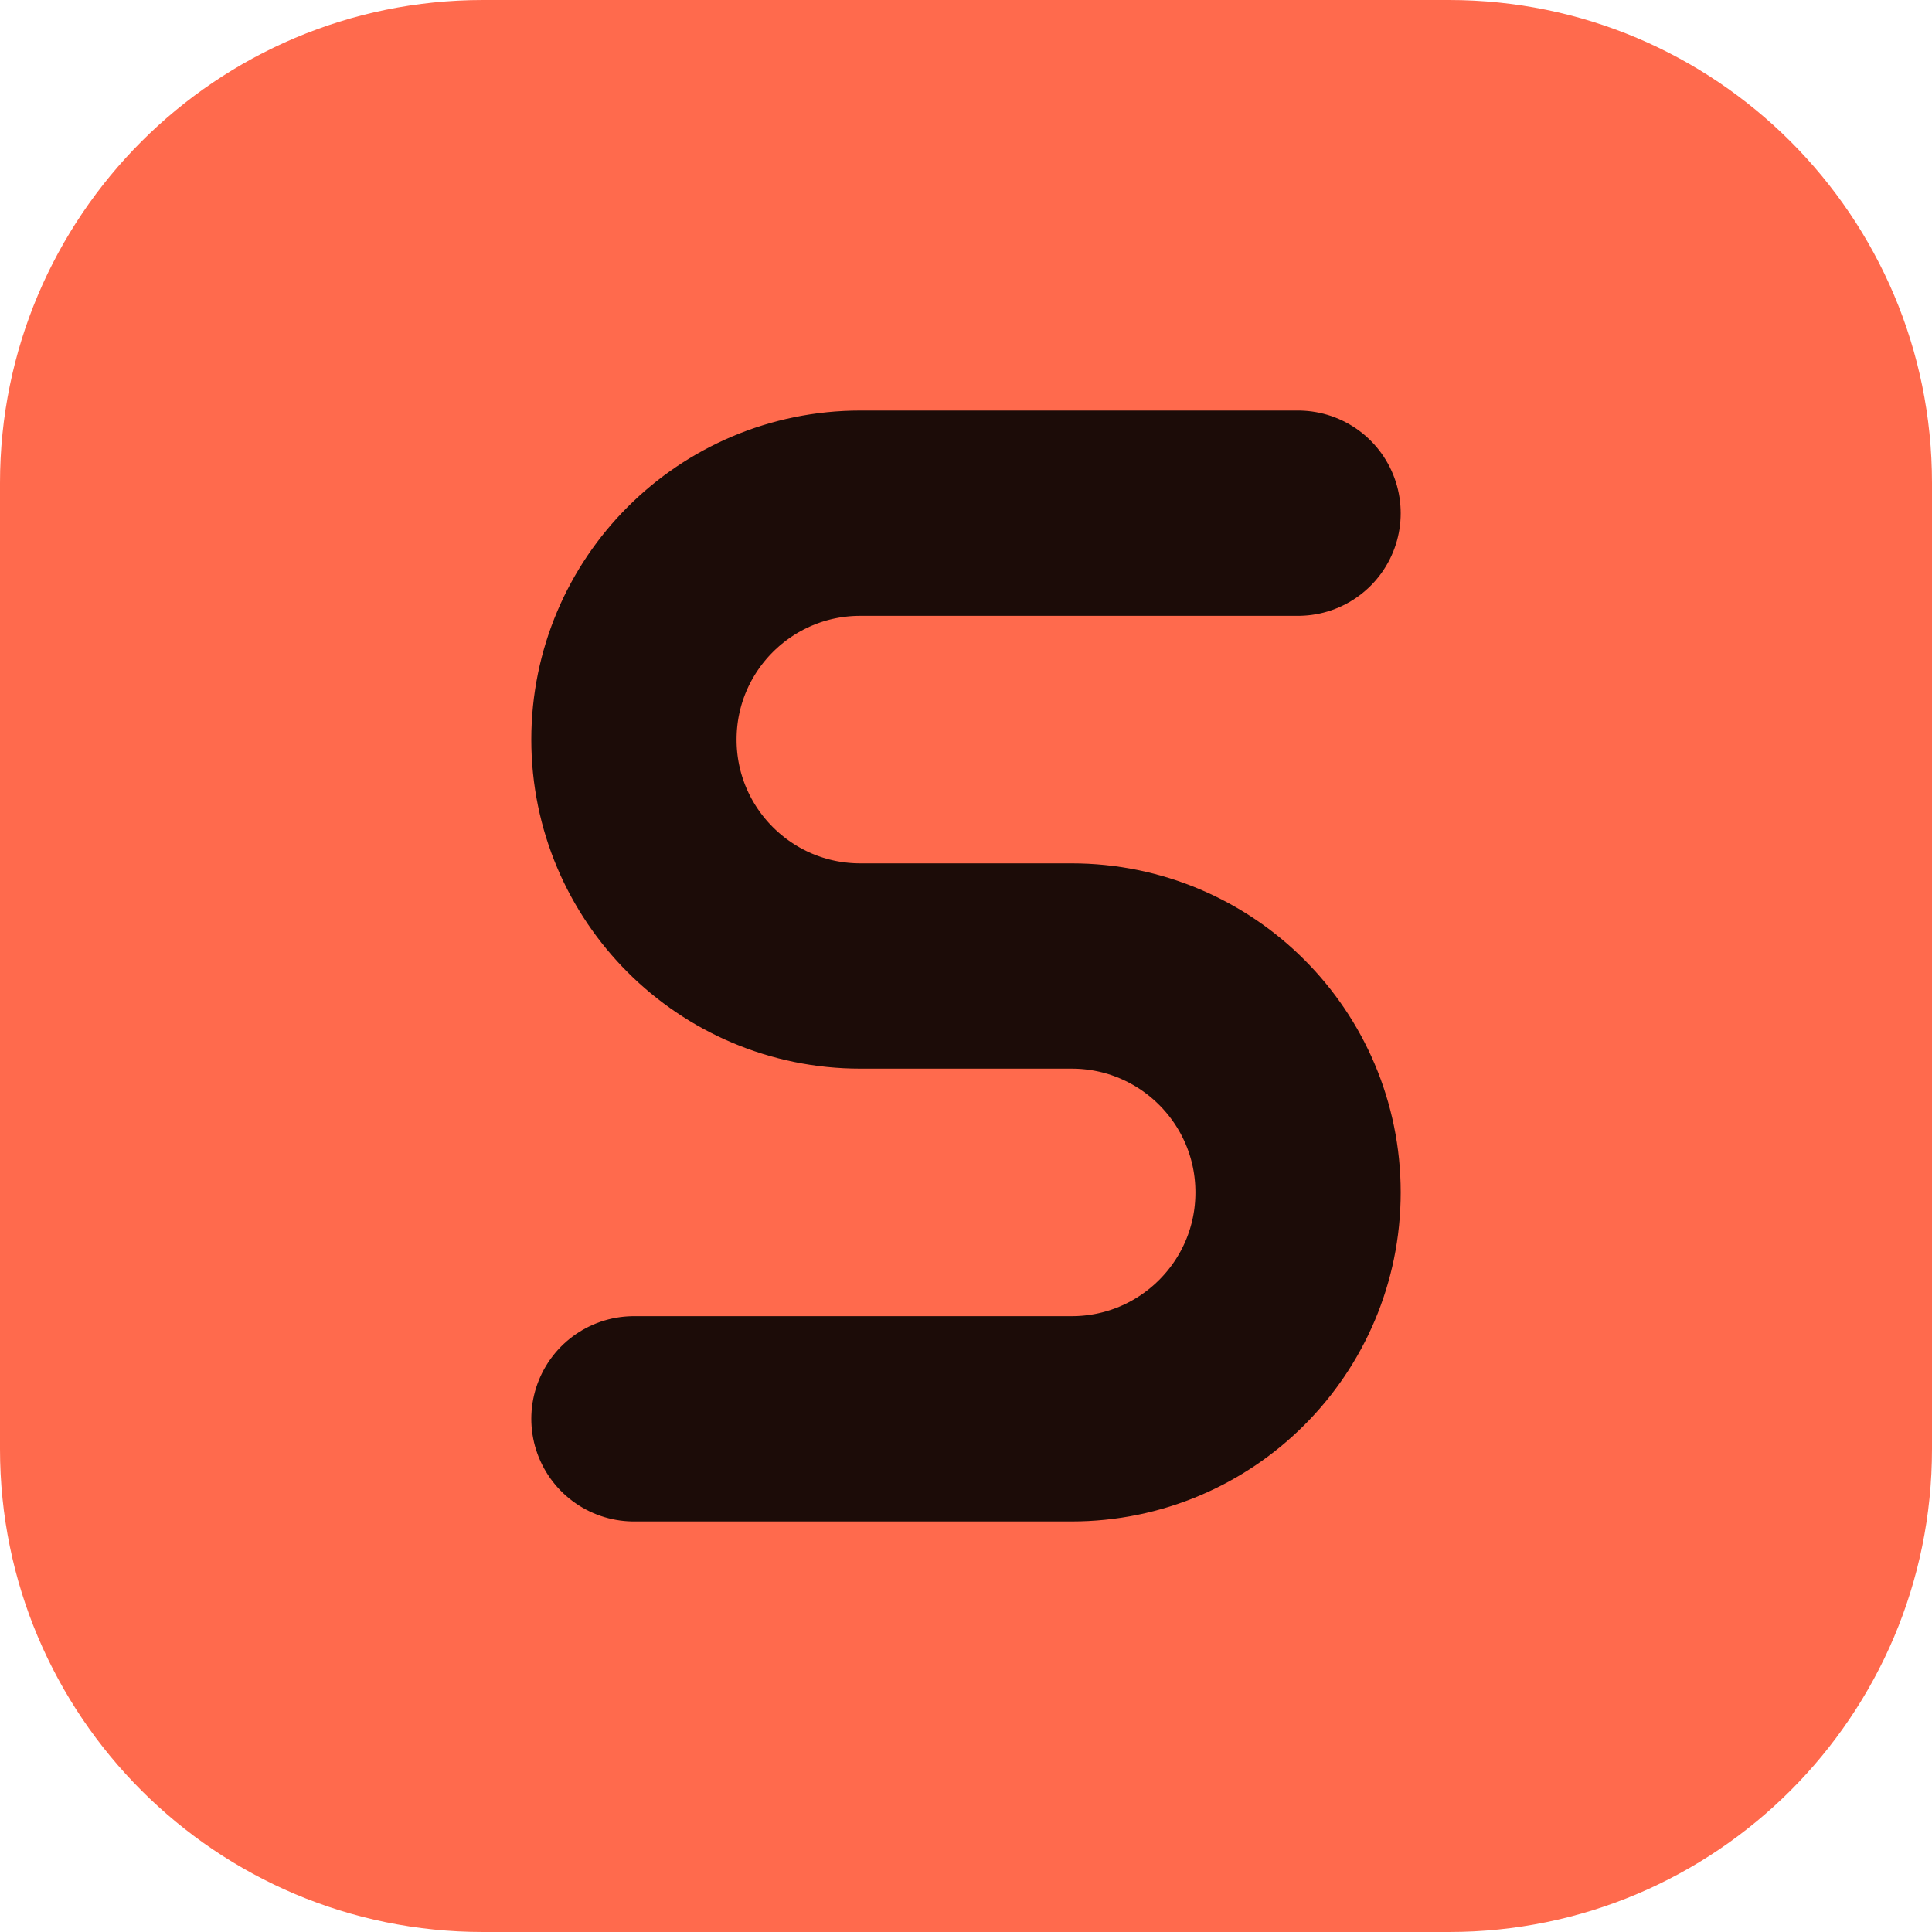
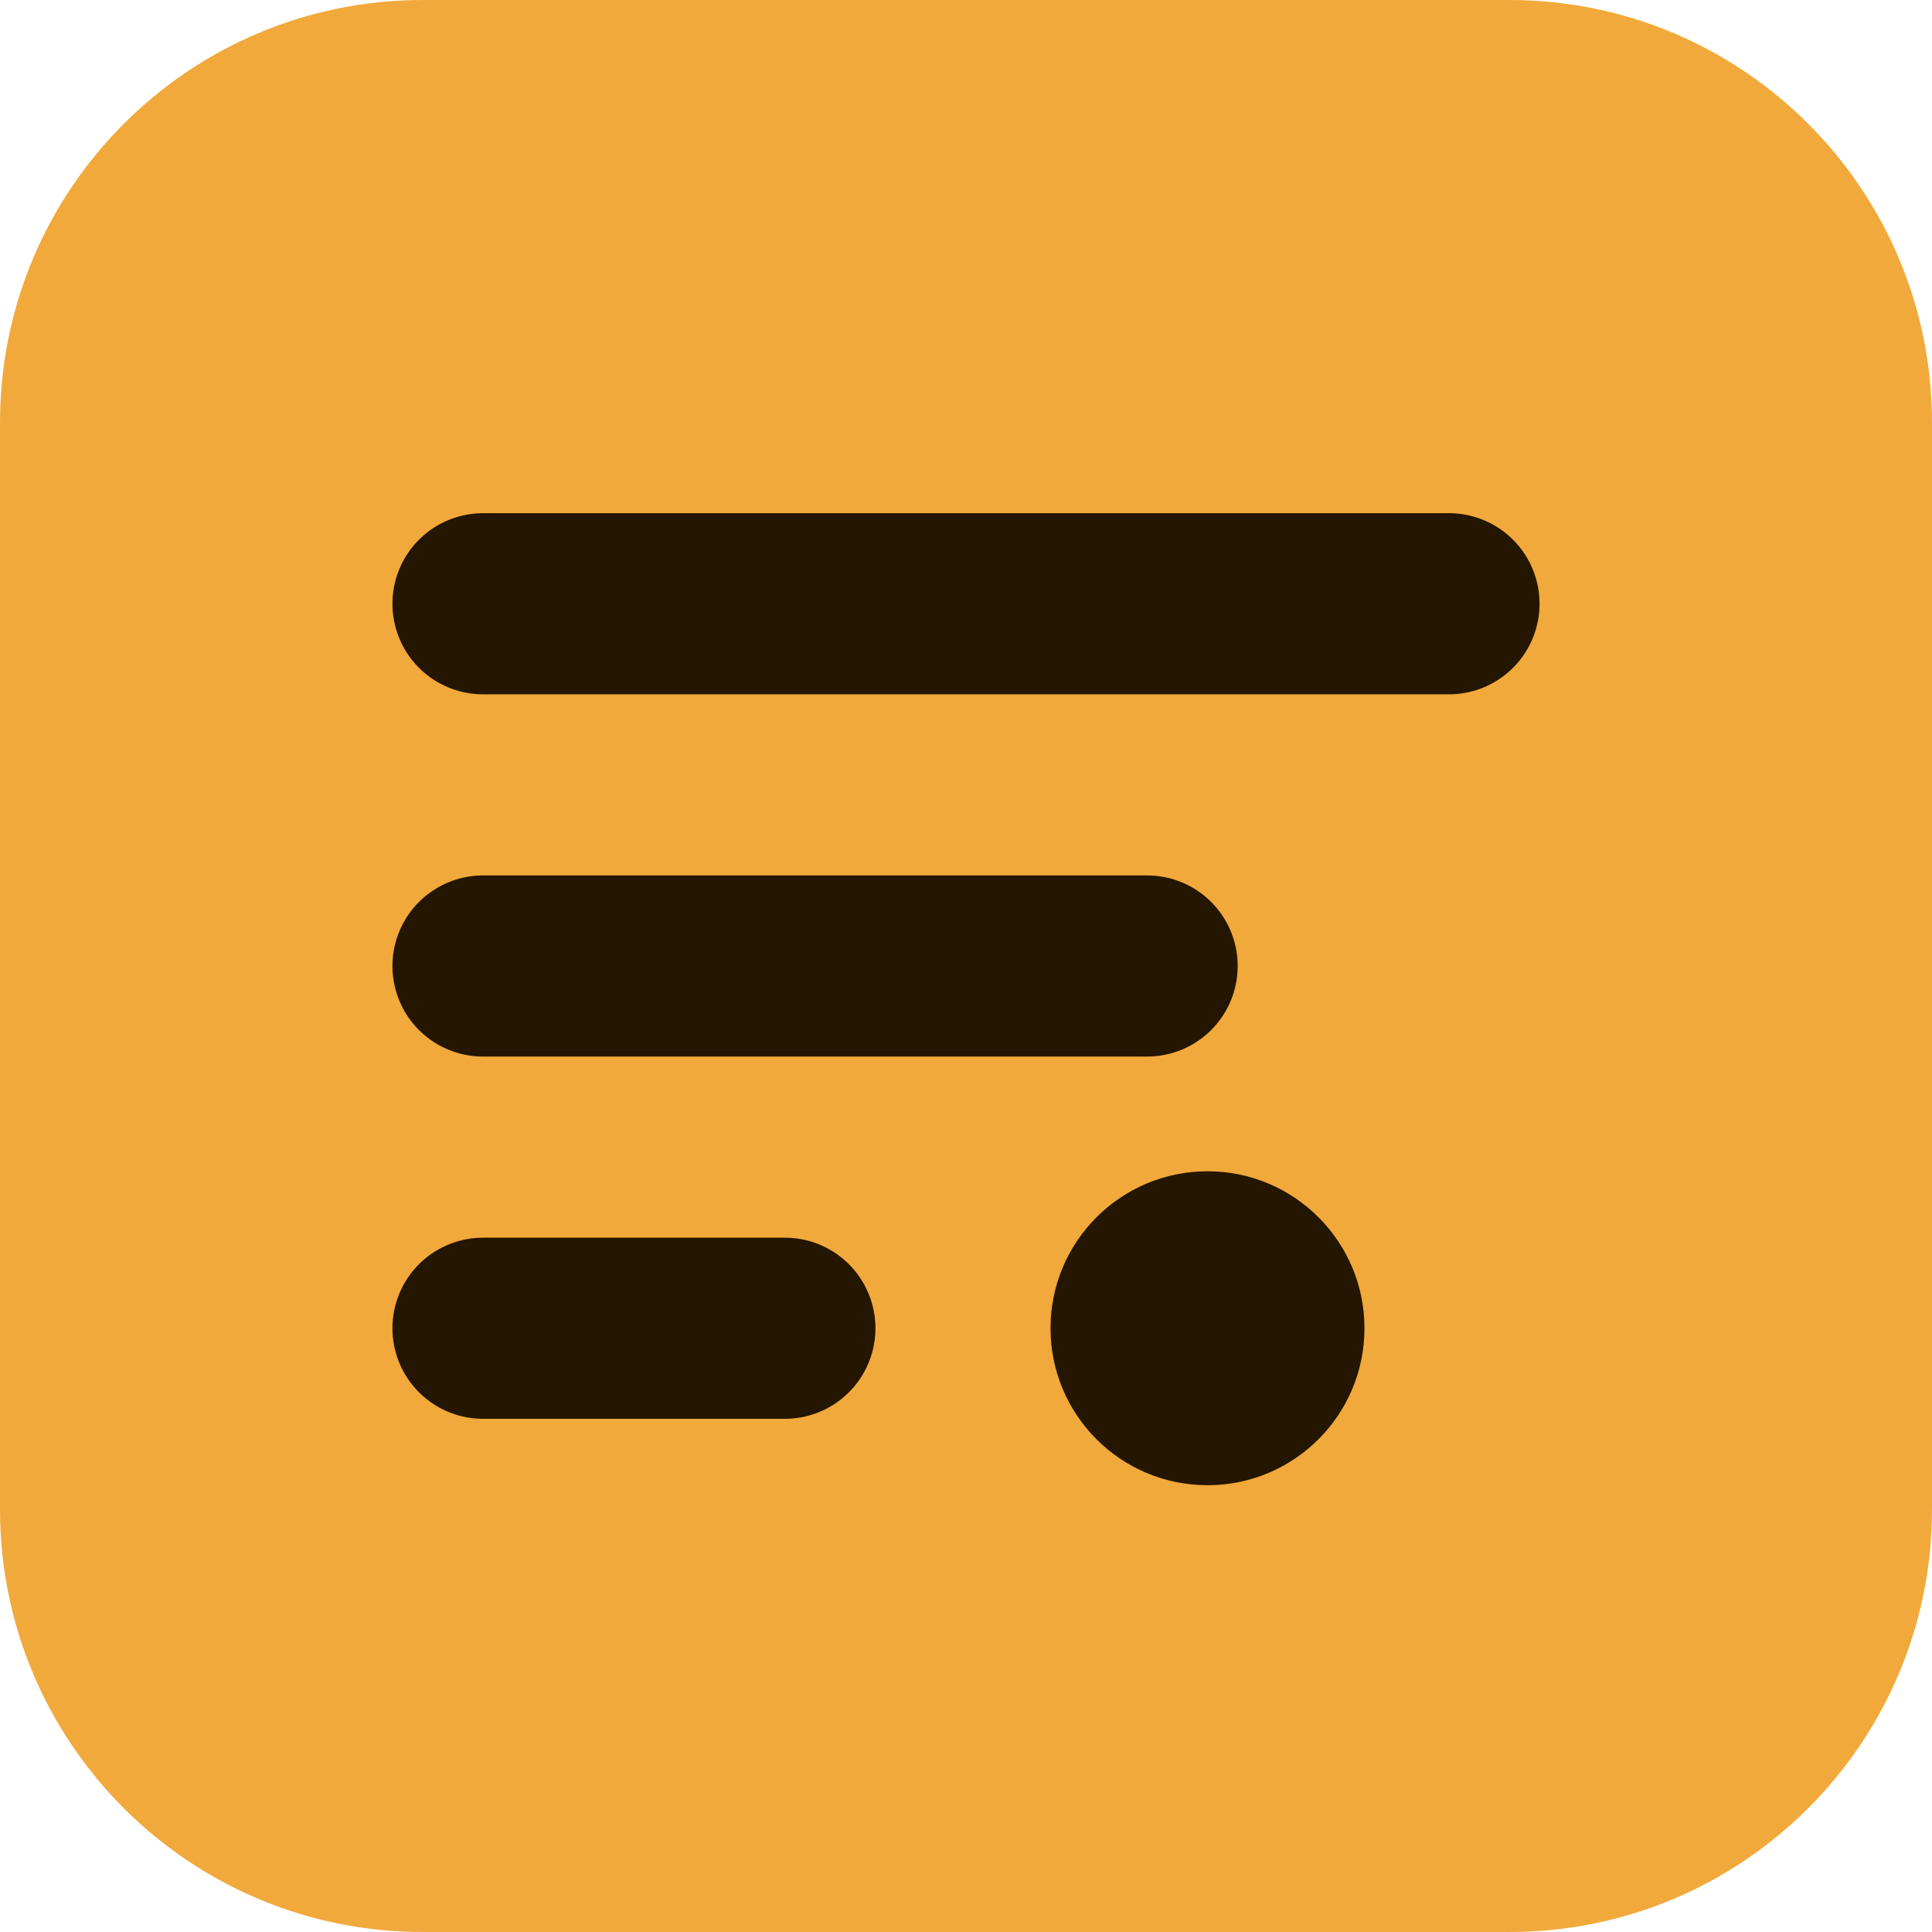
<svg xmlns="http://www.w3.org/2000/svg" viewBox="0 0 32 32">
-   <rect width="32" height="32" rx="8" fill="#ff6a4d" />
-   <path d="M21.5 8.5H14.25a3.75 3.75 0 0 0 0 7.5h3.5a3.75 3.75 0 0 1 0 7.5H10.5" fill="none" stroke="#1c0c08" stroke-width="3.4" stroke-linecap="round" stroke-linejoin="round" />
+   <rect width="32" height="32" rx="7" fill="#f2a93b" />
+   <g stroke="#241600" stroke-width="3" stroke-linecap="round">
+     <path d="M8 10h16M8 16h11M8 22h5" />
+   </g>
+   <circle cx="20" cy="22" r="2.6" fill="#241600" />
</svg>
